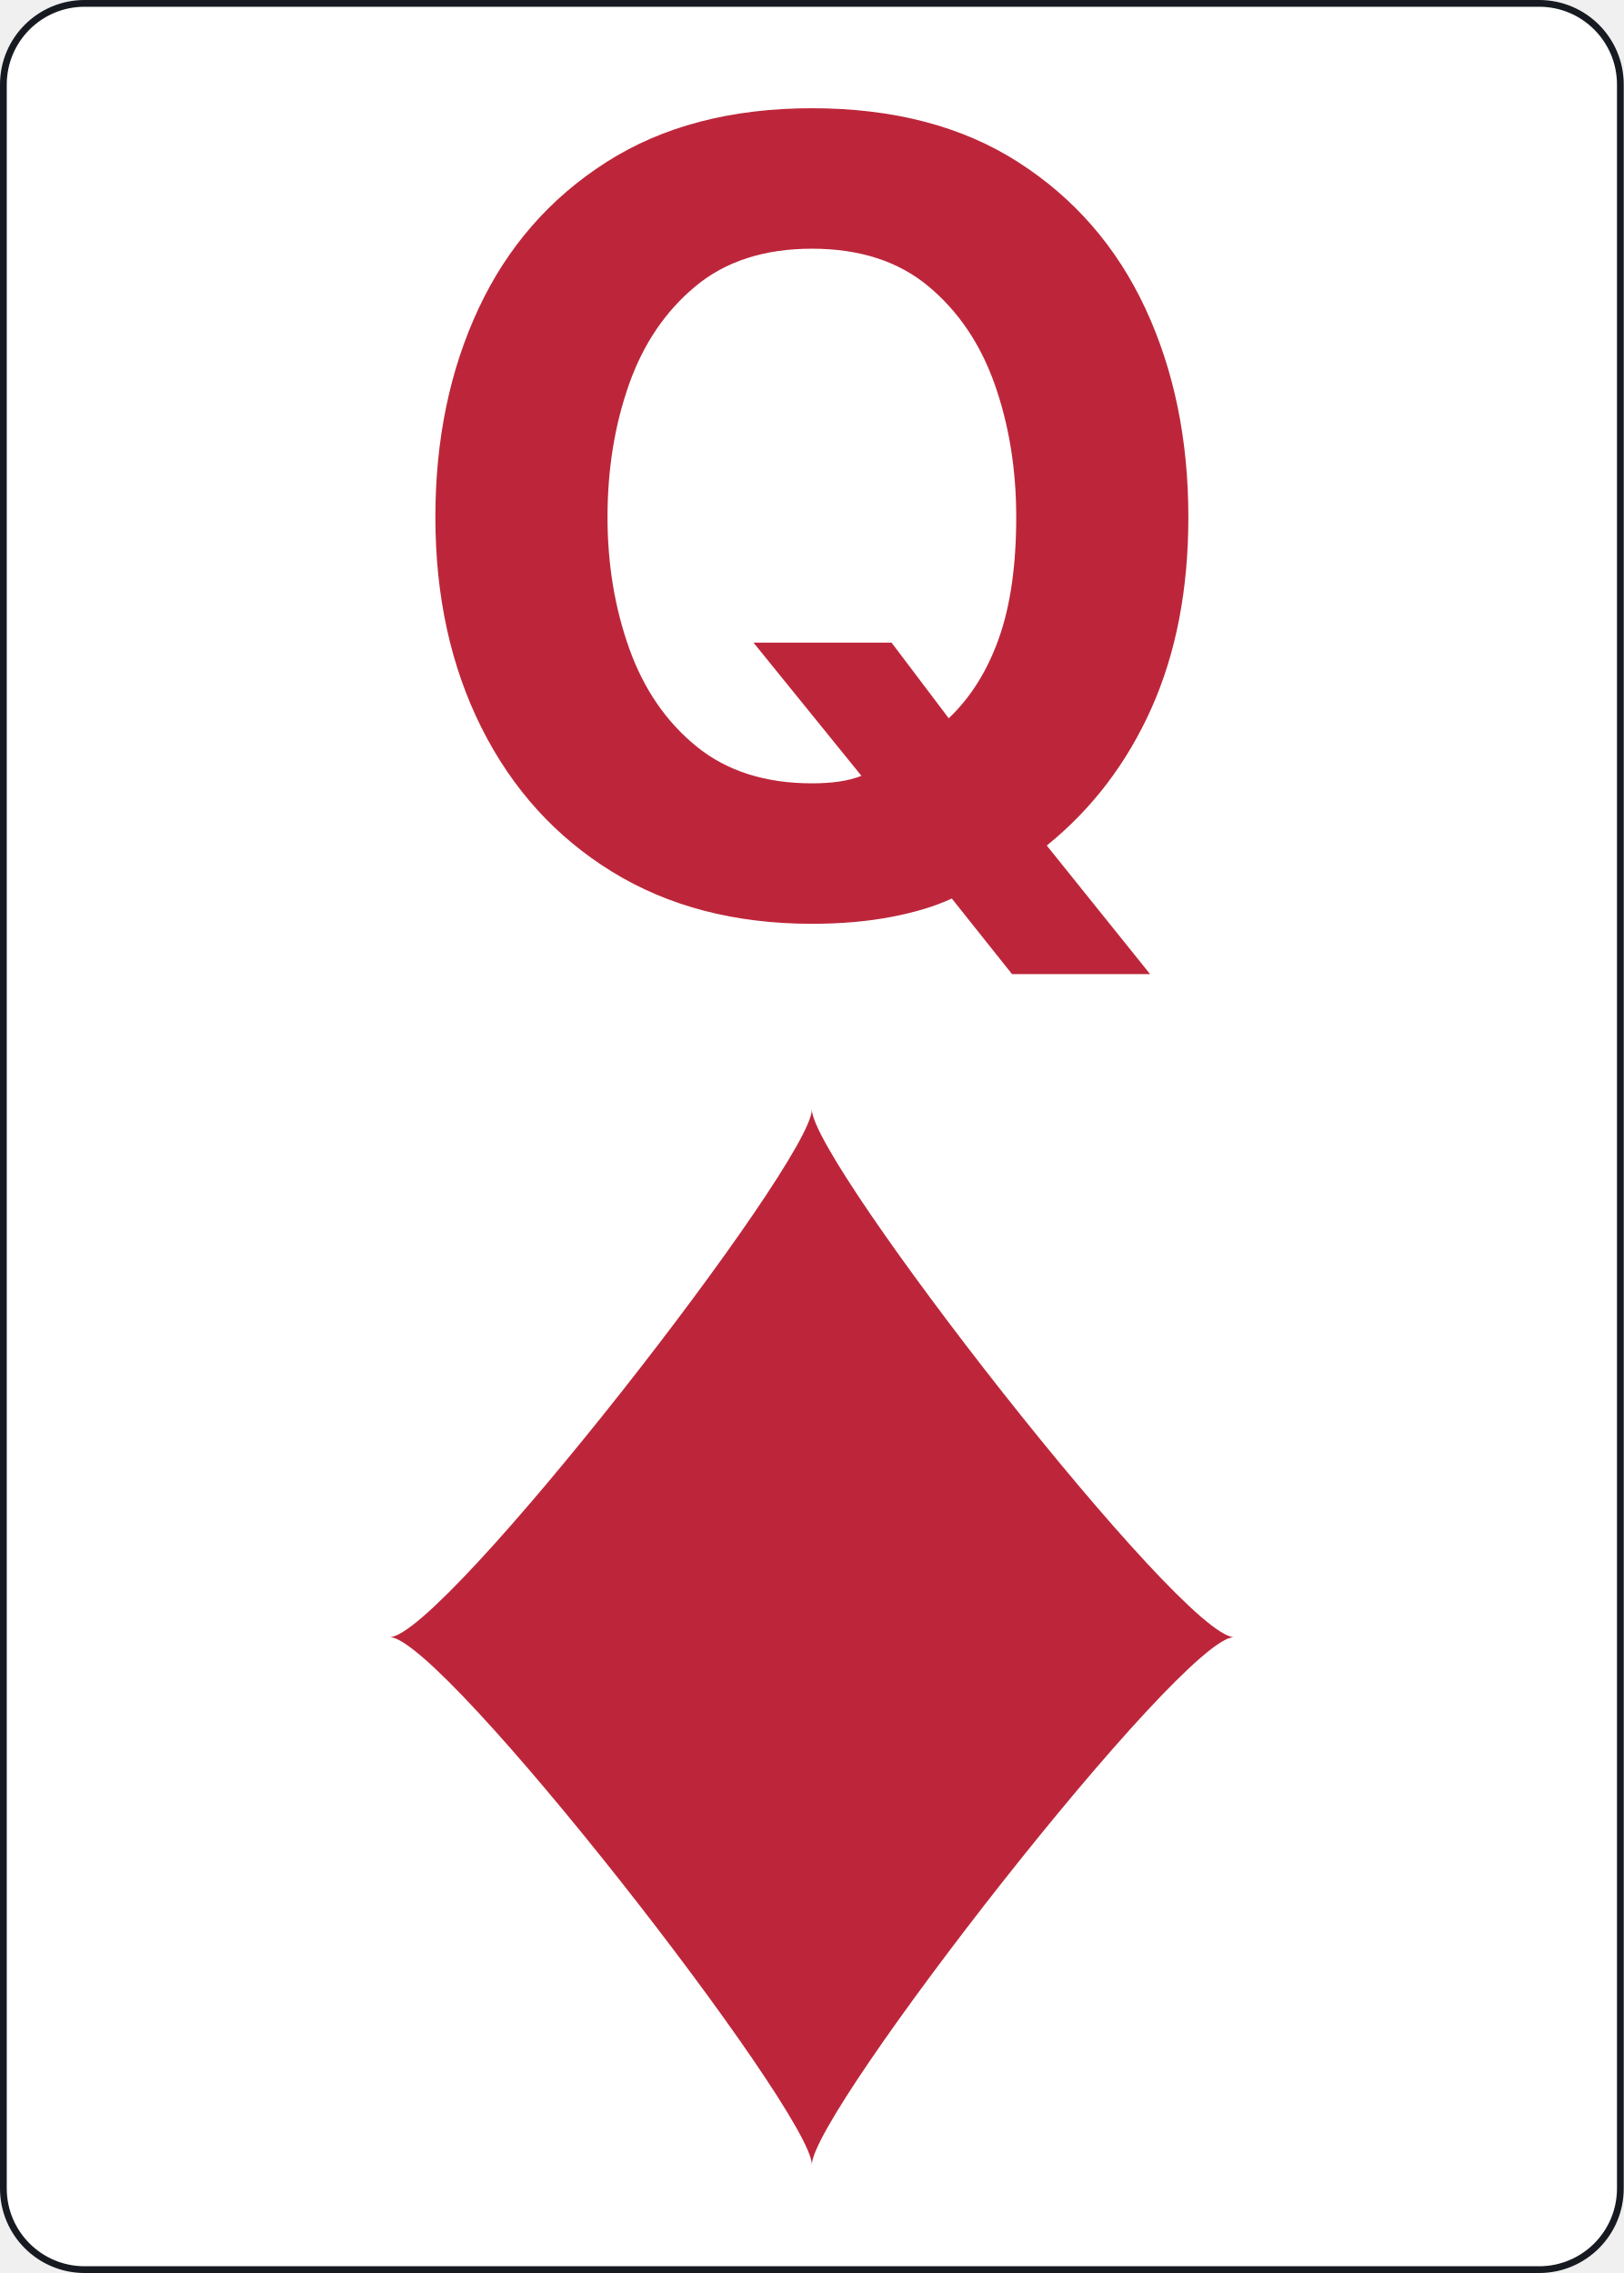
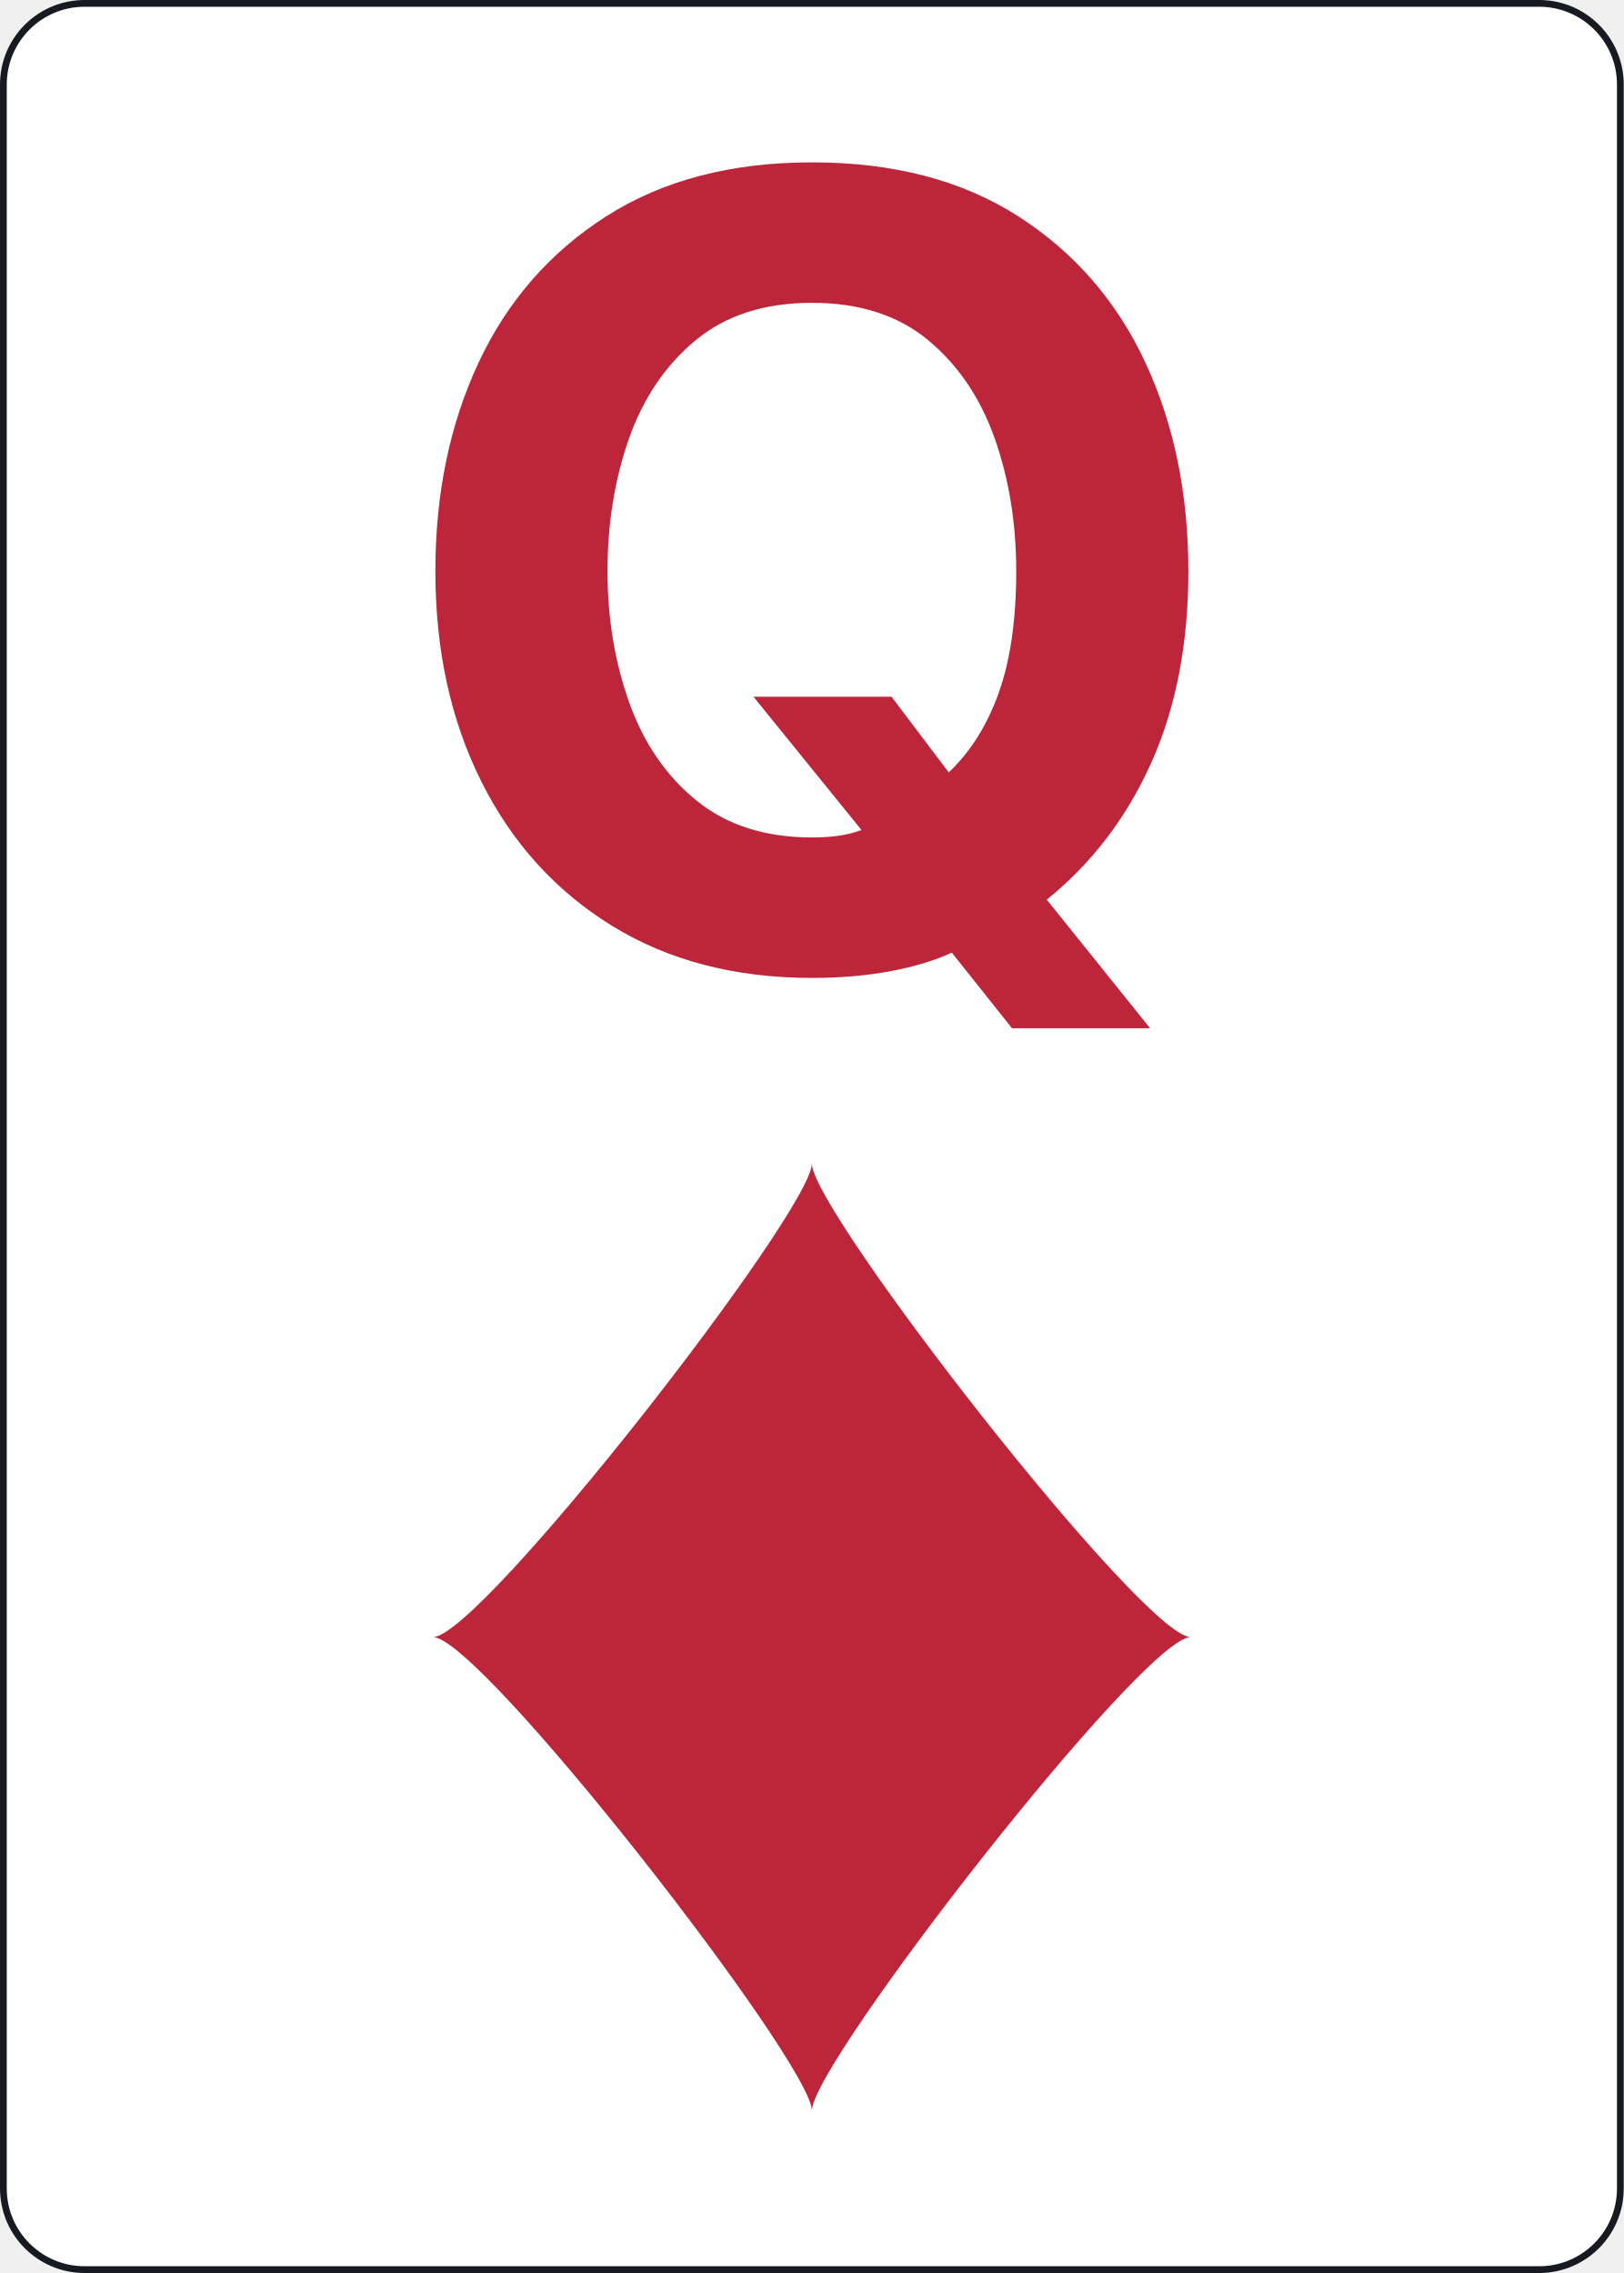
<svg xmlns="http://www.w3.org/2000/svg" class="card" face="QD" viewBox="-120 -168 240 336" width="240" height="336">
  <rect x="-119.5" y="-167.5" width="239" height="335" rx="12" fill="white" stroke="#171b21" />
  <g fill="#bd263a">
-     <path id="rank" d="M29.587 -24 20.683 -35.179Q16.979 -33.456 11.682 -32.449Q6.385 -31.442 0.016 -31.442Q-17.044 -31.442 -29.538 -39.143Q-42.033 -46.844 -48.841 -60.444Q-55.648 -74.043 -55.648 -91.558Q-55.648 -108.748 -49.263 -122.397Q-42.878 -136.045 -30.399 -144.022Q-17.921 -152 0.016 -152Q18.084 -152 30.513 -144.022Q42.943 -136.045 49.296 -122.397Q55.648 -108.748 55.648 -91.558Q55.648 -75.538 50.205 -63.336Q44.762 -51.134 34.721 -43.01L49.994 -24ZM0.016 -52.206Q2.226 -52.206 4.013 -52.466Q5.801 -52.726 7.328 -53.311L-8.627 -73.003H11.78L20.229 -61.824Q25.07 -66.406 27.638 -73.637Q30.205 -80.867 30.205 -91.558Q30.205 -102.152 27.037 -111.153Q23.868 -120.155 17.207 -125.695Q10.545 -131.236 0.016 -131.236Q-10.512 -131.236 -17.19 -125.695Q-23.868 -120.155 -27.037 -111.153Q-30.205 -102.152 -30.205 -91.558Q-30.205 -81.127 -26.988 -72.126Q-23.771 -63.124 -17.06 -57.665Q-10.35 -52.206 0.016 -52.206Z" />
-     <path id="suit" d="M-62.4 74C-54.6 74 0 3.8 0 -4C0 3.8 54.6 74 62.4 74C54.6 74 0 144.2 0 152C0 144.2 -54.6 74 -62.4 74Z" />
+     <path id="rank" d="M29.587 -16 20.683 -27.179Q16.979 -25.456 11.682 -24.449Q6.385 -23.442 0.016 -23.442Q-17.044 -23.442 -29.538 -31.143Q-42.033 -38.844 -48.841 -52.444Q-55.648 -66.043 -55.648 -83.558Q-55.648 -100.748 -49.263 -114.397Q-42.878 -128.045 -30.399 -136.022Q-17.921 -144 0.016 -144Q18.084 -144 30.513 -136.022Q42.943 -128.045 49.296 -114.397Q55.648 -100.748 55.648 -83.558Q55.648 -67.538 50.205 -55.336Q44.762 -43.134 34.721 -35.01L49.994 -16H29.587ZM0.016 -44.206Q2.226 -44.206 4.013 -44.466Q5.801 -44.726 7.328 -45.311L-8.627 -65.003H11.78L20.229 -53.824Q25.07 -58.406 27.638 -65.637Q30.205 -72.867 30.205 -83.558Q30.205 -94.152 27.037 -103.153Q23.868 -112.155 17.207 -117.695Q10.545 -123.236 0.016 -123.236Q-10.512 -123.236 -17.19 -117.695Q-23.868 -112.155 -27.037 -103.153Q-30.205 -94.152 -30.205 -83.558Q-30.205 -73.127 -26.988 -64.126Q-23.771 -55.124 -17.06 -49.665Q-10.35 -44.206 0.016 -44.206Z" />
+     <path id="suit" d="M-56 74C-49 74 0 11 0 4C0 11 49 74 56 74C49 74 0 137 0 144C0 137 -49 74 -56 74Z" />
  </g>
</svg>
